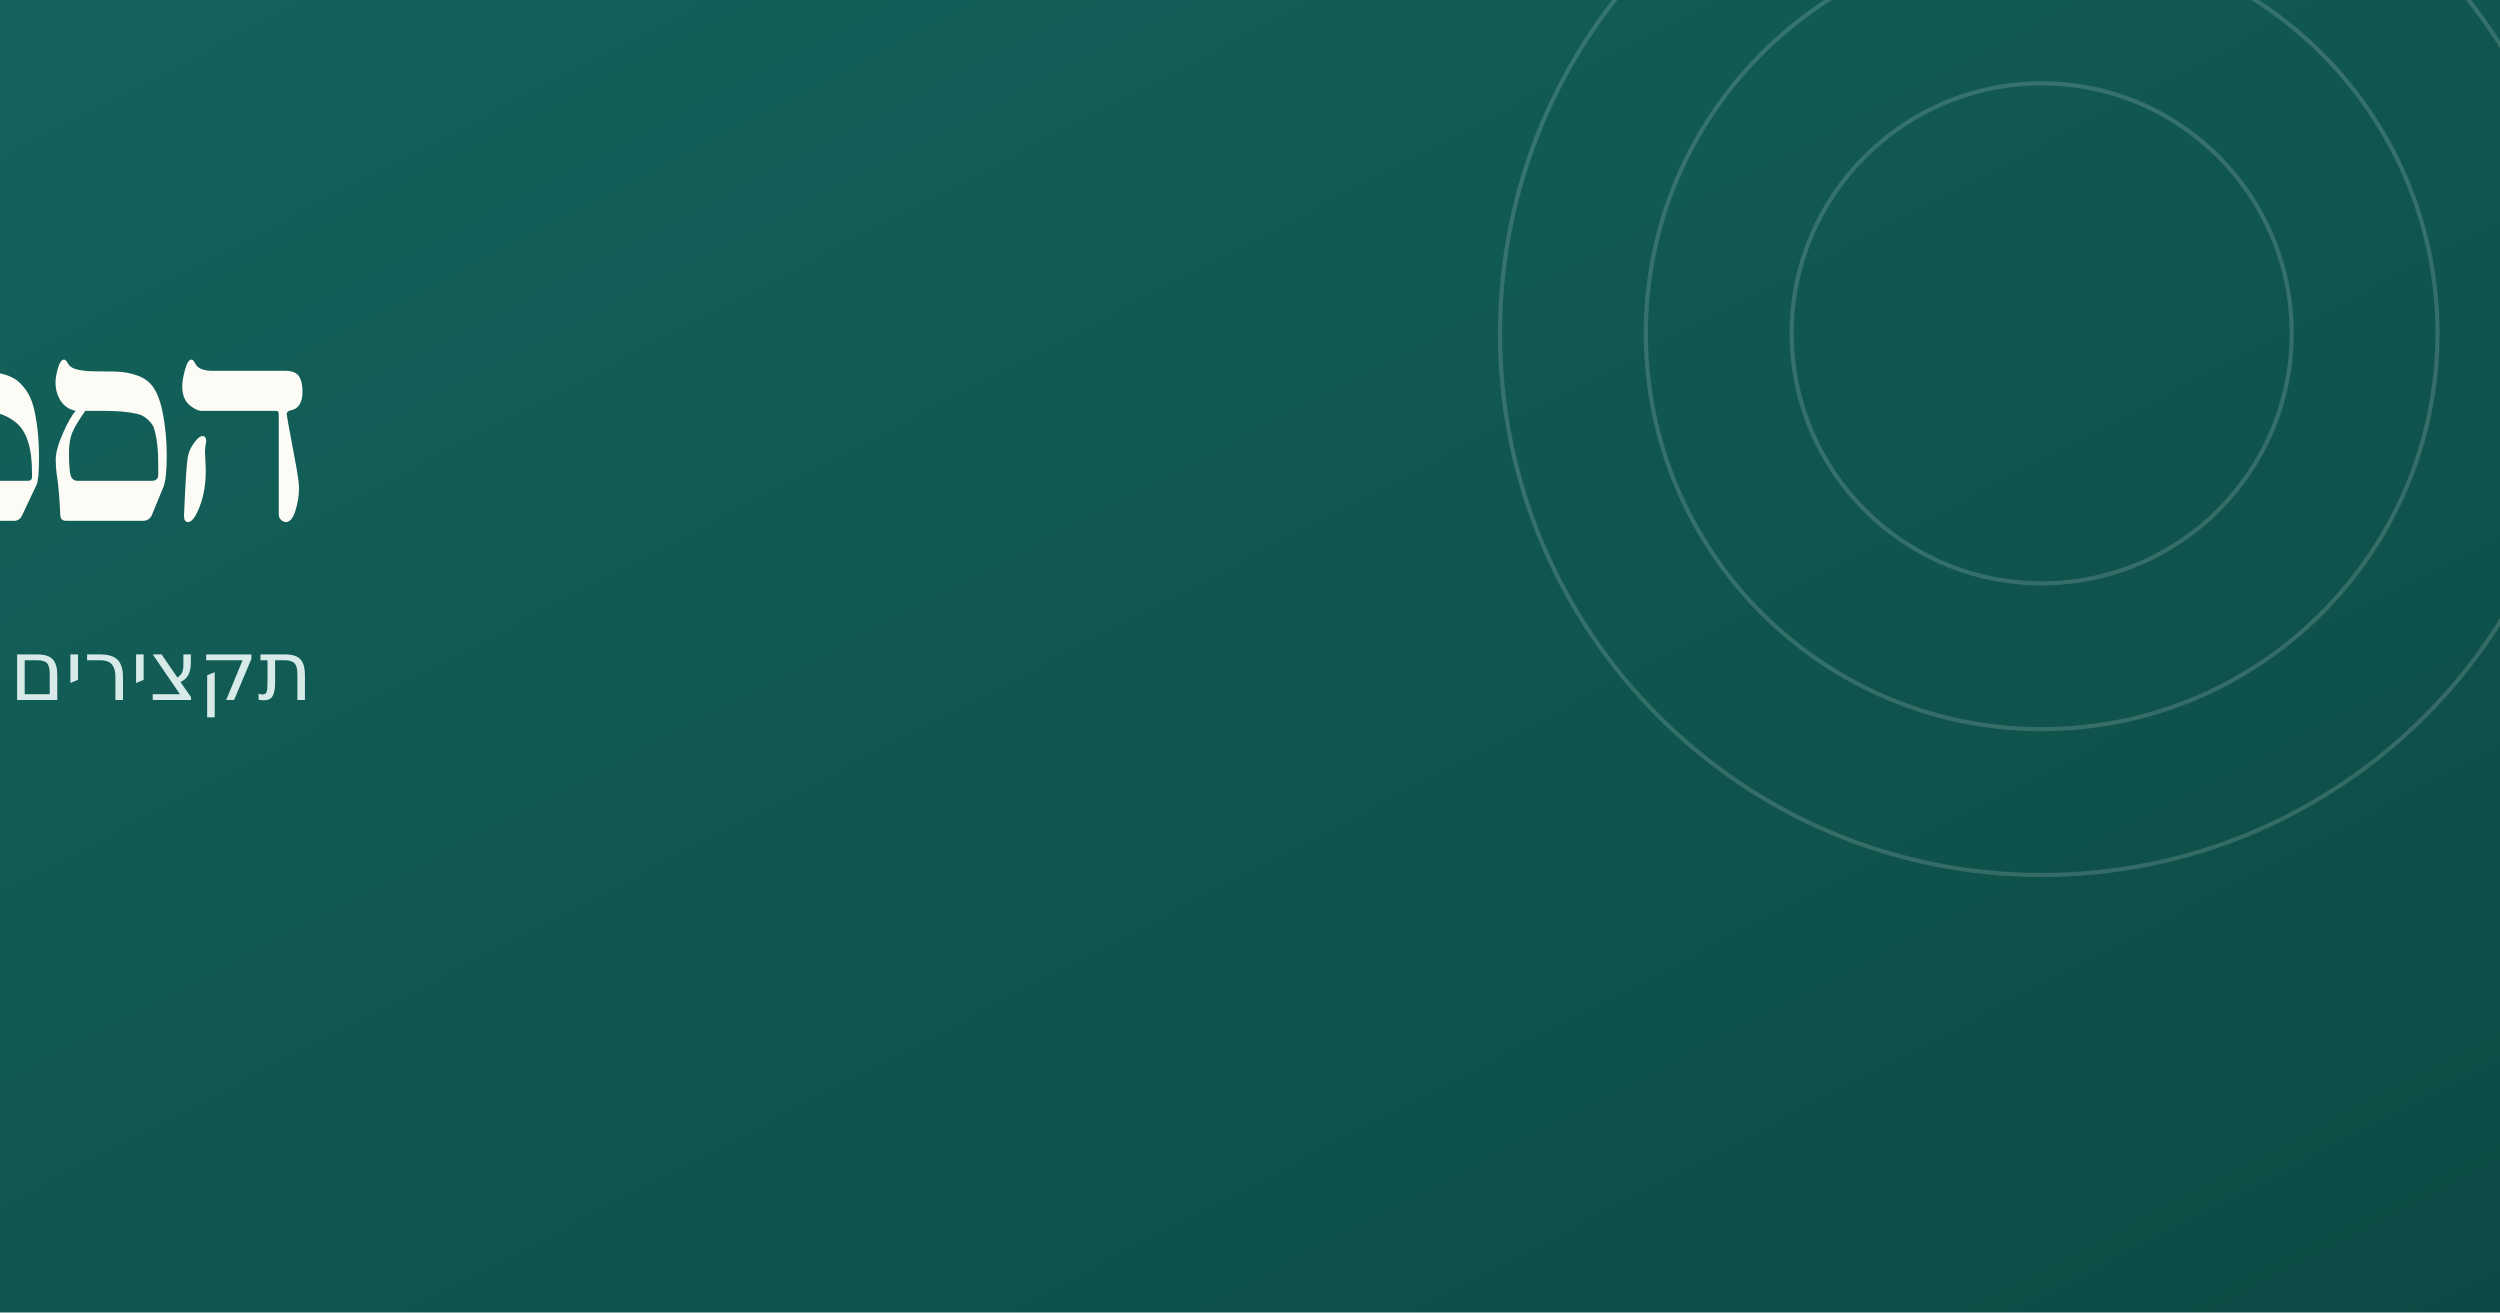
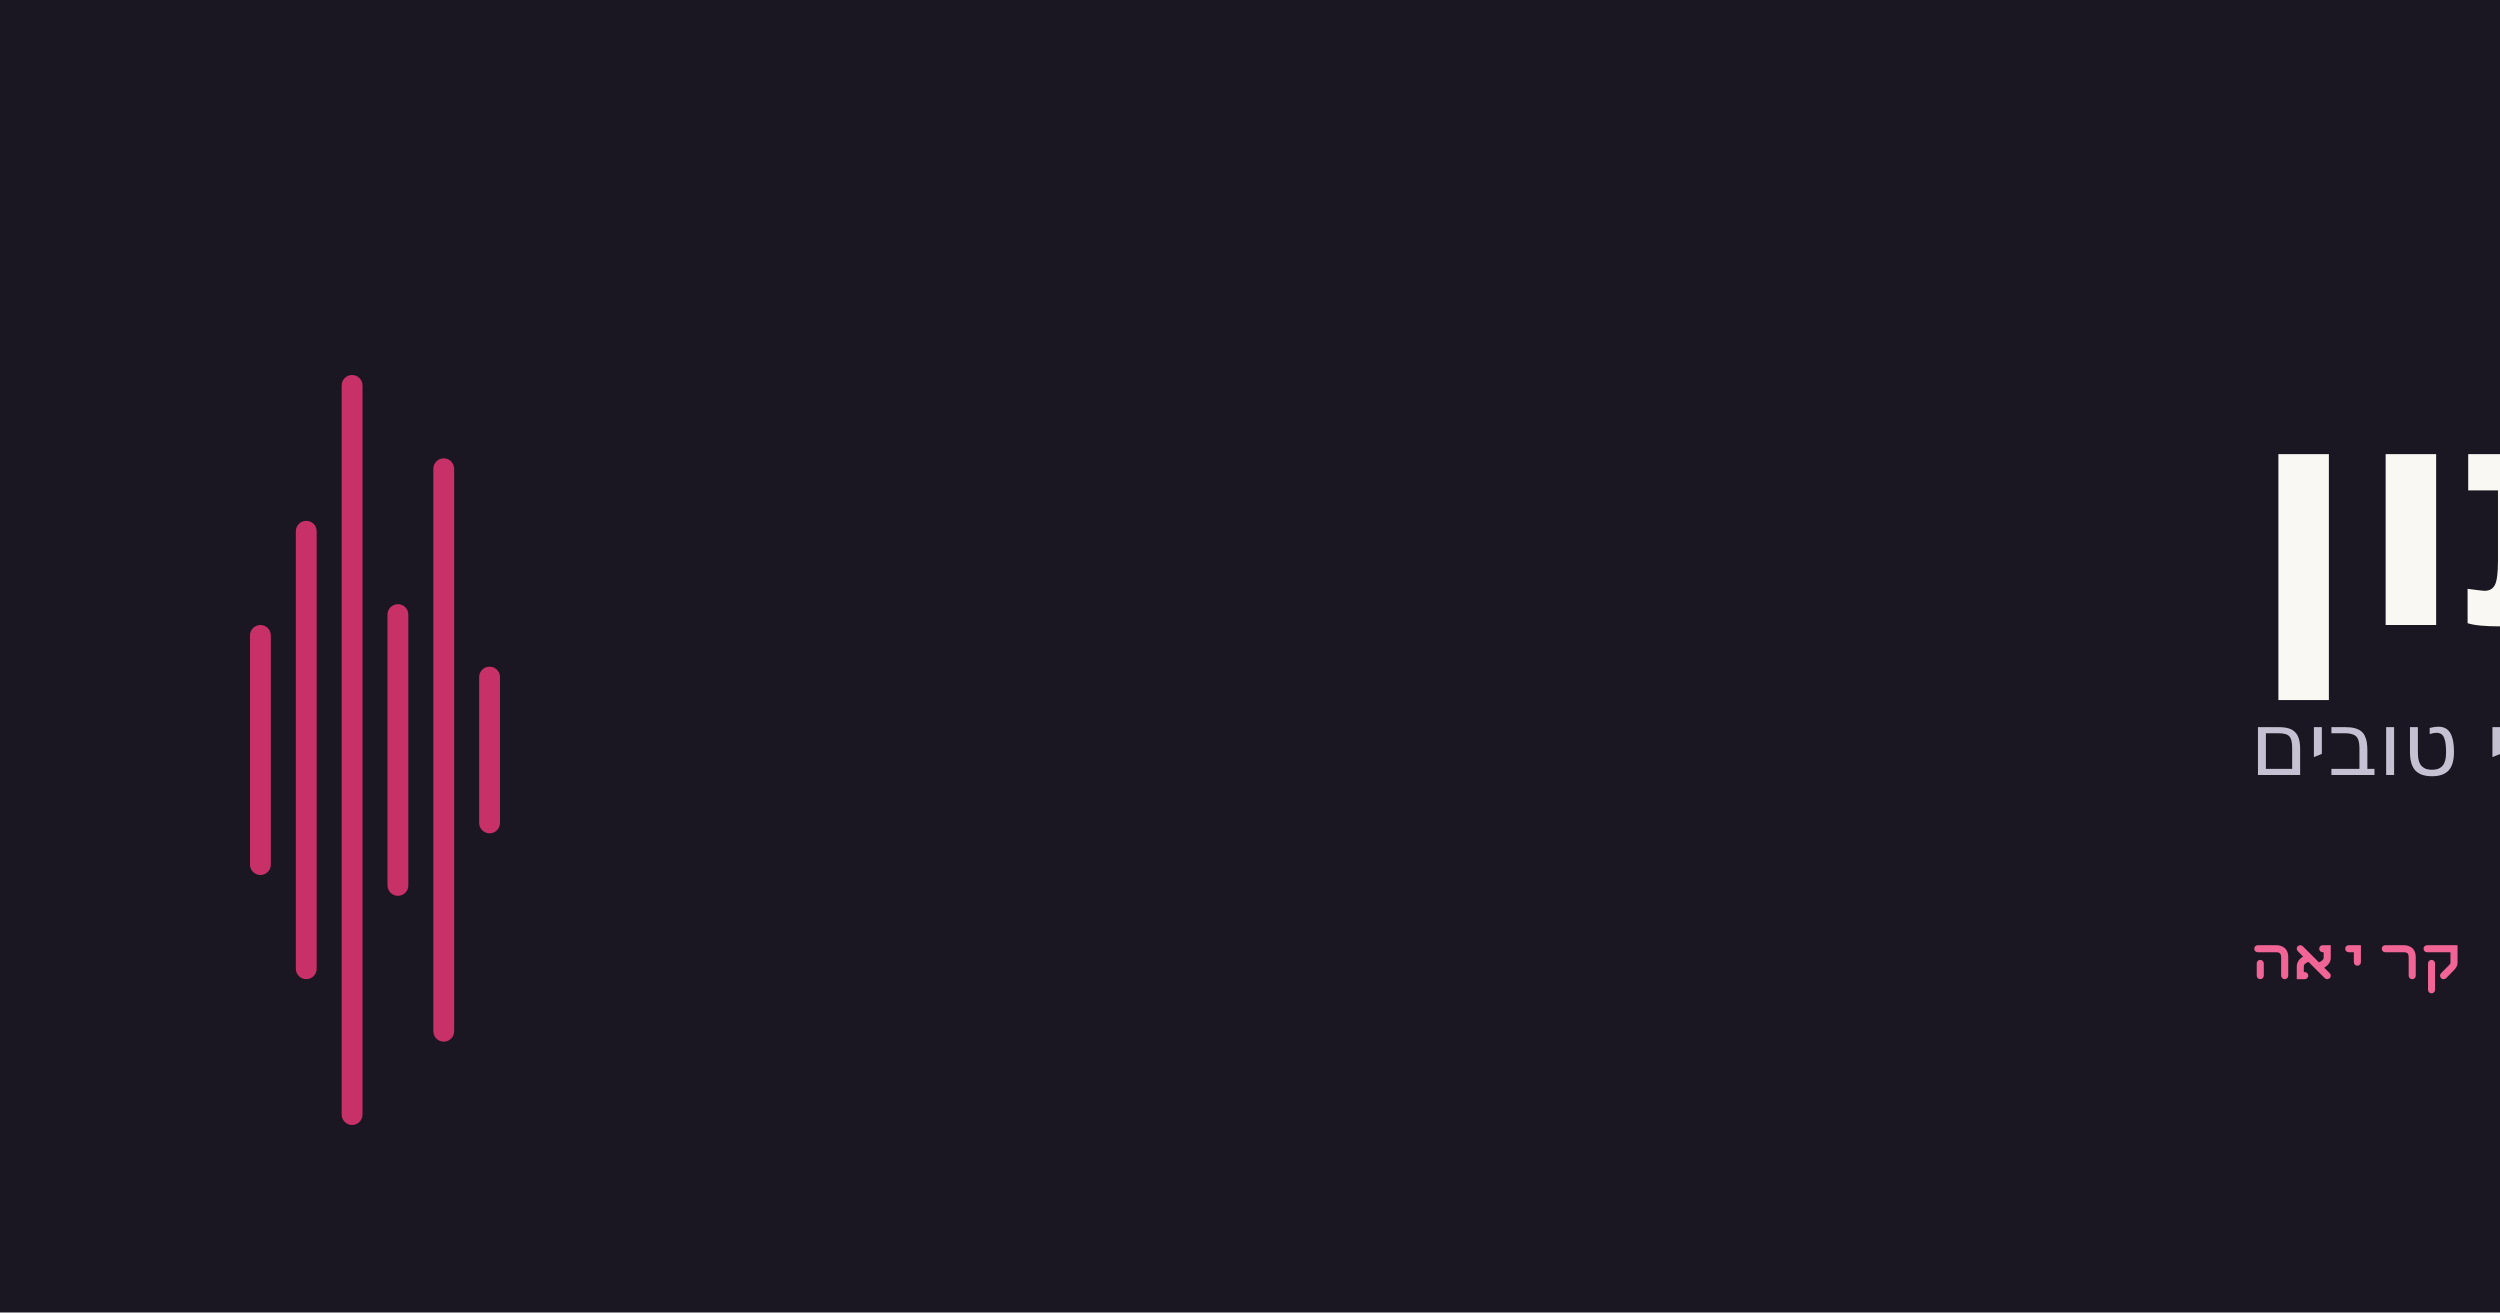
<svg xmlns="http://www.w3.org/2000/svg" width="1200" height="630" viewBox="0 0 1200 630" role="img" aria-label="הסכתון">
-   <defs>
-     <linearGradient id="bg" x1="0" y1="0" x2="1" y2="1">
-       <stop offset="0" stop-color="#13635c" />
-       <stop offset="1" stop-color="#0e4a45" />
-     </linearGradient>
-   </defs>
-   <rect width="1200" height="630" fill="url(#bg)" />
-   <g fill="none" stroke="#fdfbf5" stroke-opacity="0.16" stroke-width="2">
-     <circle cx="980" cy="160" r="120" />
-     <circle cx="980" cy="160" r="190" />
-     <circle cx="980" cy="160" r="260" />
+   <rect width="1200" height="630" fill="#1a1722" />
+   <g fill="#d6336c" opacity="0.92">
+     <rect x="120" y="300" width="10" height="120" rx="5" />
+     <rect x="142" y="250" width="10" height="220" rx="5" />
+     <rect x="164" y="180" width="10" height="360" rx="5" />
+     <rect x="186" y="290" width="10" height="140" rx="5" />
+     <rect x="208" y="220" width="10" height="280" rx="5" />
+     <rect x="230" y="320" width="10" height="80" rx="5" />
  </g>
-   <g transform="translate(150,250)" fill="#fdfbf5" font-family="'Frank Ruhl Libre', Georgia, serif">
-     <text x="0" y="0" font-size="120" font-weight="700" direction="rtl">הסכתון</text>
-     <text x="0" y="86" font-size="40" font-weight="400" fill="#d7eae7" direction="rtl" font-family="'Heebo', sans-serif">תקצירים חכמים מהפודקאסטים הכי טובים</text>
+   <g font-family="'Rubik','Heebo',sans-serif" direction="rtl">
+     <text x="1080" y="300" text-anchor="end" font-size="150" font-weight="900" fill="#faf8f3">הסכתון</text>
+     <text x="1080" y="372" text-anchor="end" font-size="42" font-weight="400" fill="#c6c1d2">תקצירים חכמים מהפודקאסטים הכי טובים</text>
  </g>
+   <text x="1080" y="470" text-anchor="end" font-family="'Space Mono',monospace" font-size="34" font-weight="700" fill="#f06595" direction="rtl">שעתיים האזנה  ⟶  6 דק׳ קריאה</text>
</svg>
